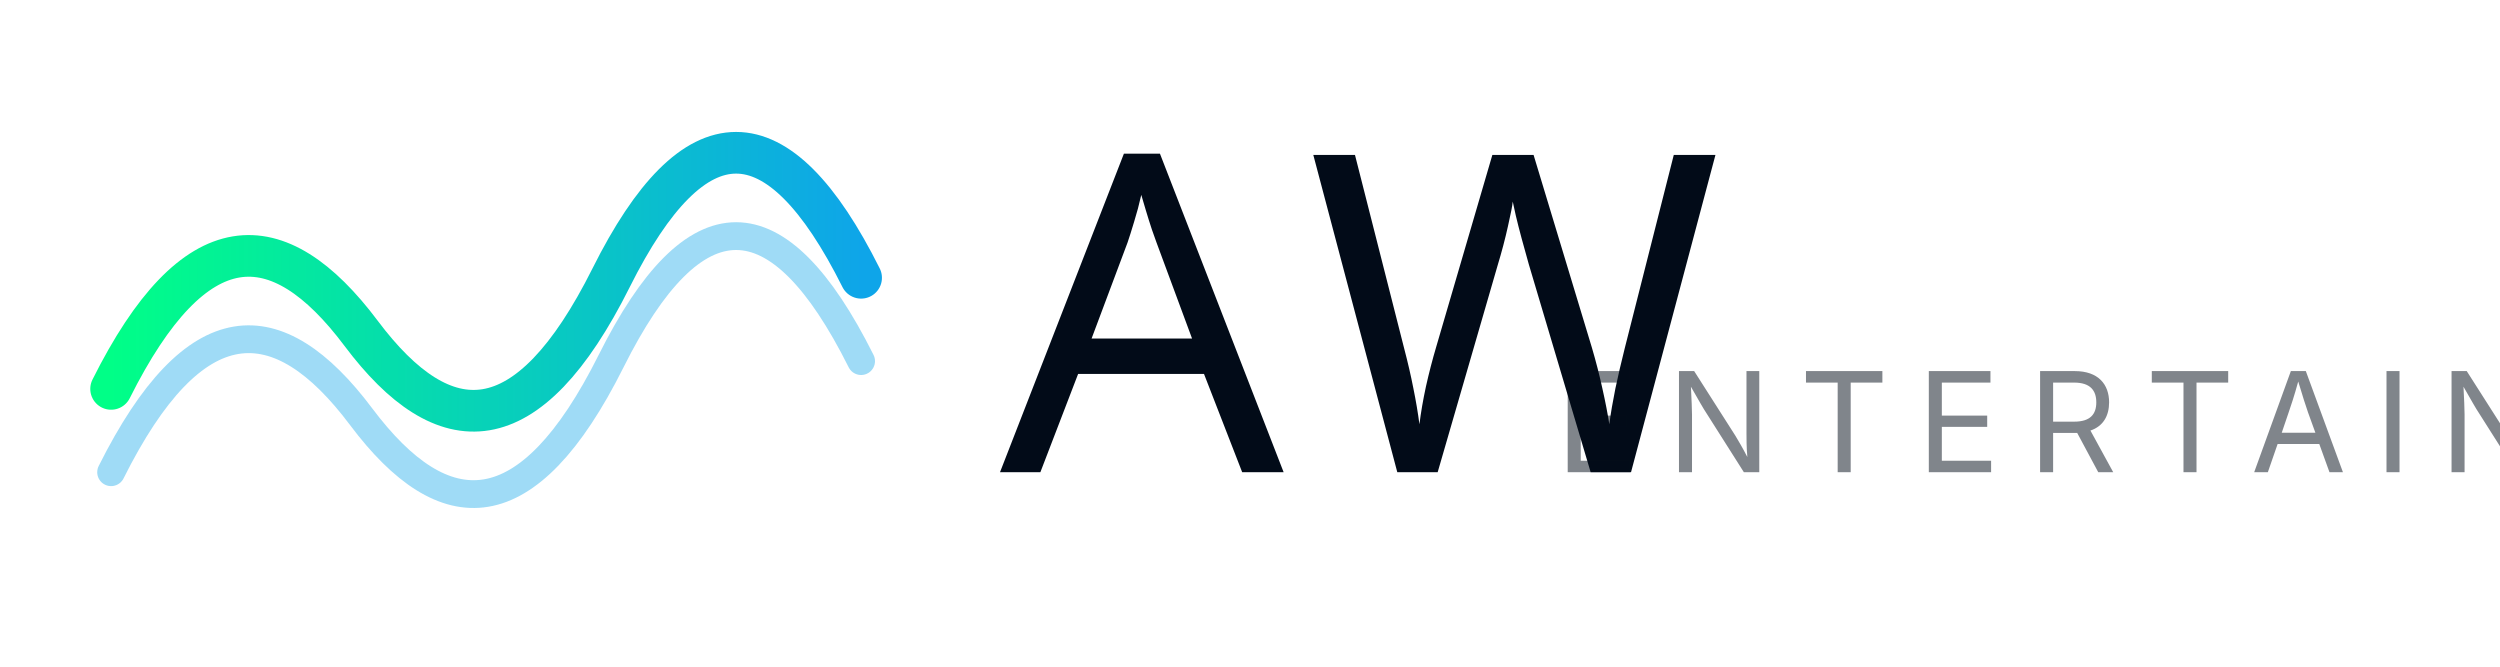
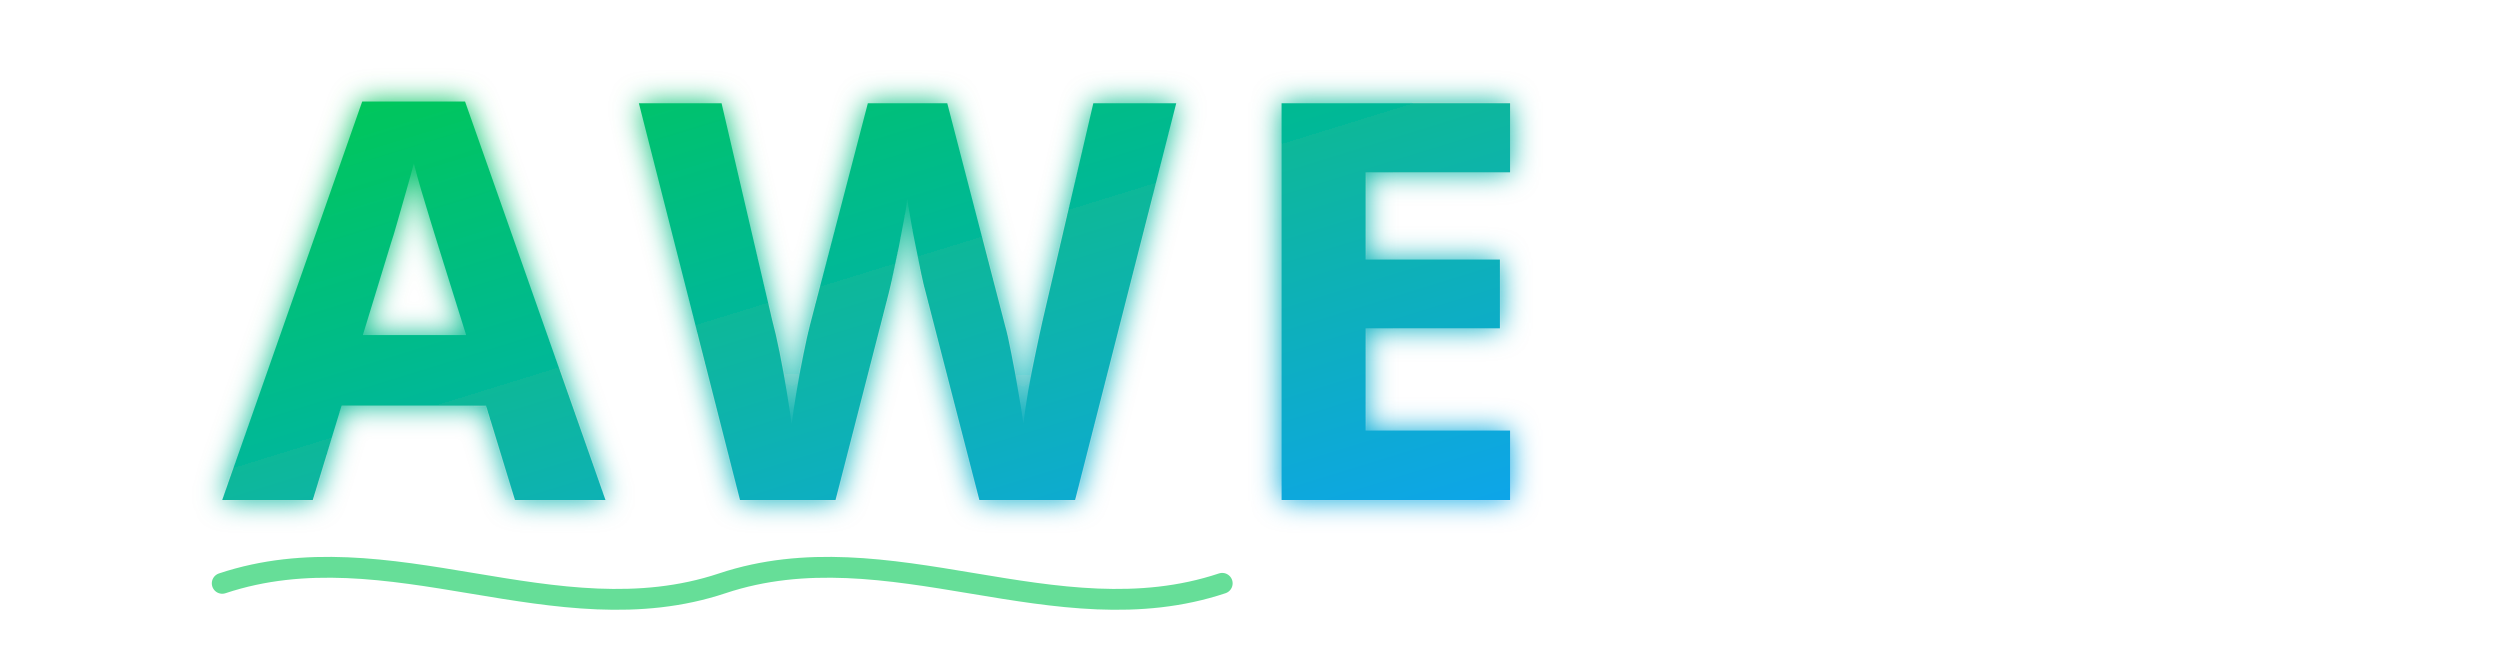
<svg xmlns="http://www.w3.org/2000/svg" width="180" height="48" viewBox="0 0 180 48">
  <defs>
-     <linearGradient id="waveGradient" x1="0%" y1="0%" x2="100%" y2="0%">
-       <stop offset="0%" style="stop-color:#00FF87;stop-opacity:1" />
+     <linearGradient id="aweGradient" x1="0%" y1="0%" x2="100%" y2="100%">
+       <stop offset="0%" style="stop-color:#00C853;stop-opacity:1" />
      <stop offset="100%" style="stop-color:#0EA5E9;stop-opacity:1" />
    </linearGradient>
+     <filter id="glow" x="-20%" y="-20%" width="140%" height="140%">
+       <feGaussianBlur stdDeviation="1" result="coloredBlur" />
+       <feMerge>
+         <feMergeNode in="coloredBlur" />
+         <feMergeNode in="SourceGraphic" />
+       </feMerge>
+     </filter>
  </defs>
-   <path d="M8 28 C14 16, 20 16, 26 24 C32 32, 38 32, 44 20 C50 8, 56 8, 62 20" stroke="url(#waveGradient)" stroke-width="3" fill="none" stroke-linecap="round" />
-   <path d="M8 34 C14 22, 20 22, 26 30 C32 38, 38 38, 44 26 C50 14, 56 14, 62 26" stroke="#0EA5E9" stroke-width="2" fill="none" stroke-linecap="round" opacity="0.4" />
-   <text x="72" y="34" font-family="'Bebas Neue', 'Arial Black', sans-serif" font-size="32" fill="#020B18" letter-spacing="3">
-     AW
+   <text x="16" y="36" font-family="'Bebas Neue', 'Arial Black', sans-serif" font-size="40" font-weight="700" fill="url(#aweGradient)" letter-spacing="4" filter="url(#glow)">
+     AWE
  </text>
-   <text x="112" y="34" font-family="'Outfit', 'Inter', sans-serif" font-size="10" fill="#020B18" opacity="0.5" letter-spacing="2" text-anchor="start">
-     ENTERTAINMENT
-   </text>
+   <path d="M16 42 C28 38, 40 46, 52 42 C64 38, 76 46, 88 42" stroke="#00C853" stroke-width="1.5" fill="none" stroke-linecap="round" opacity="0.6" />
</svg>
